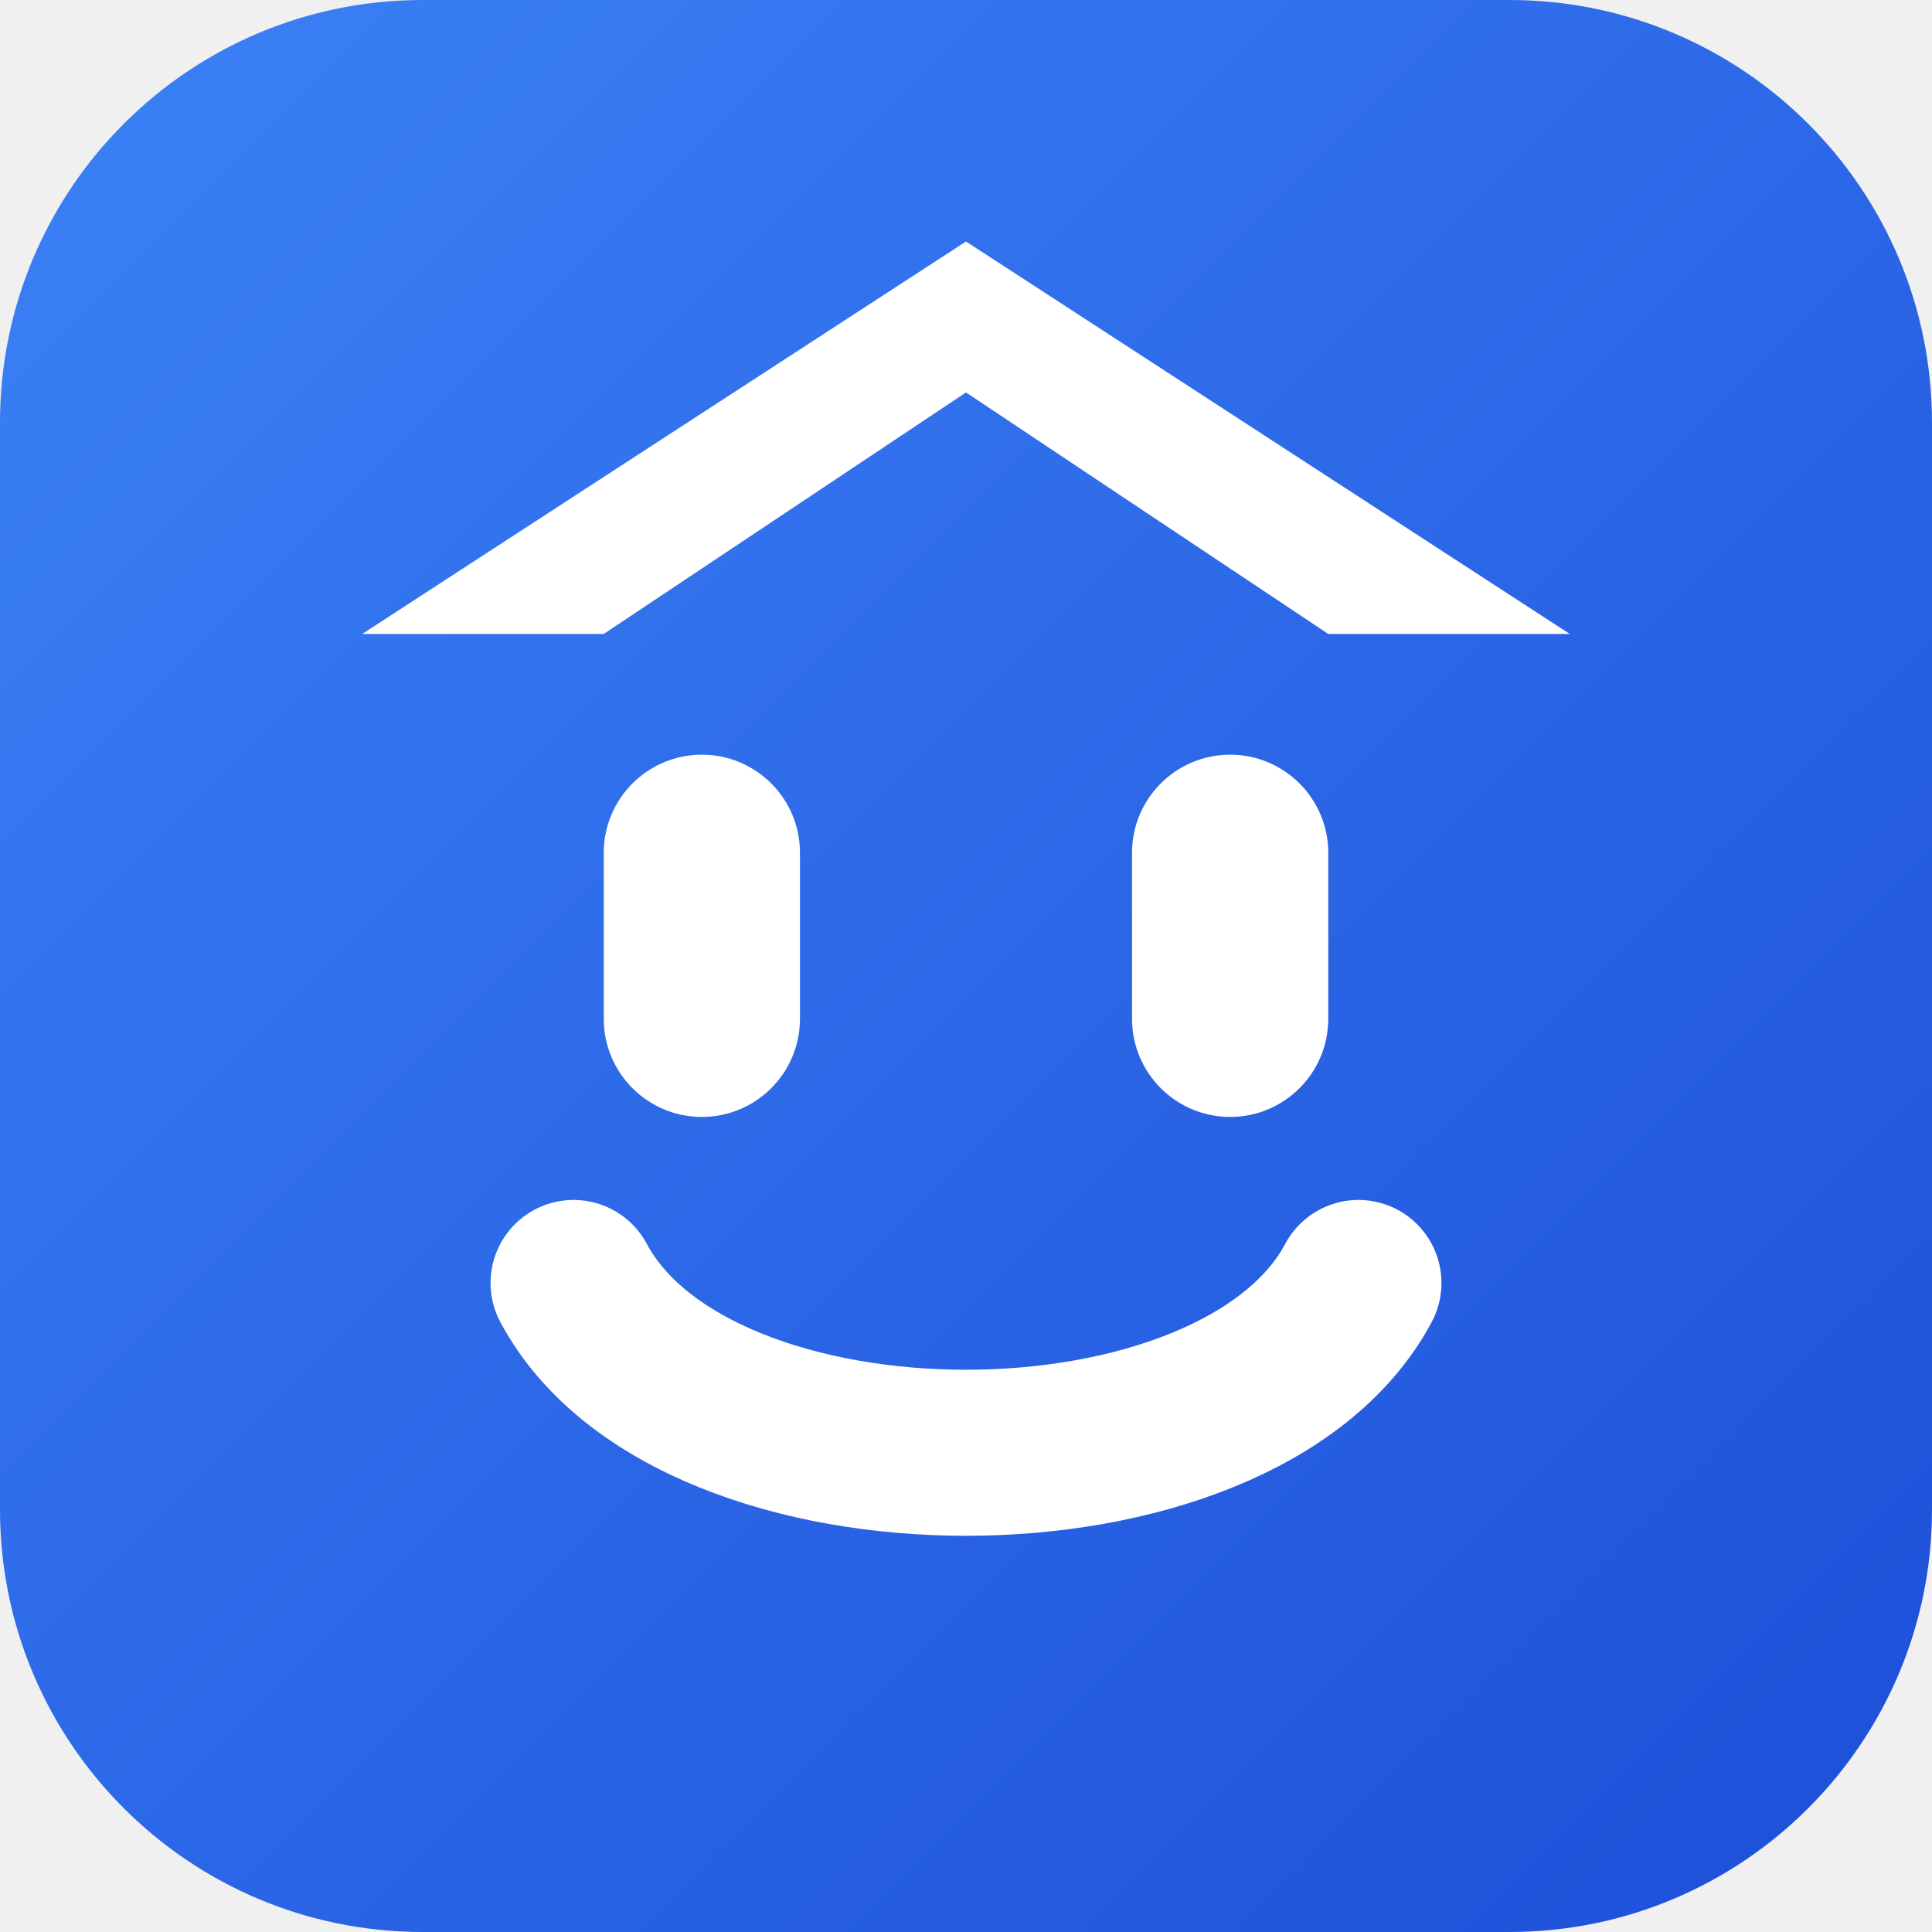
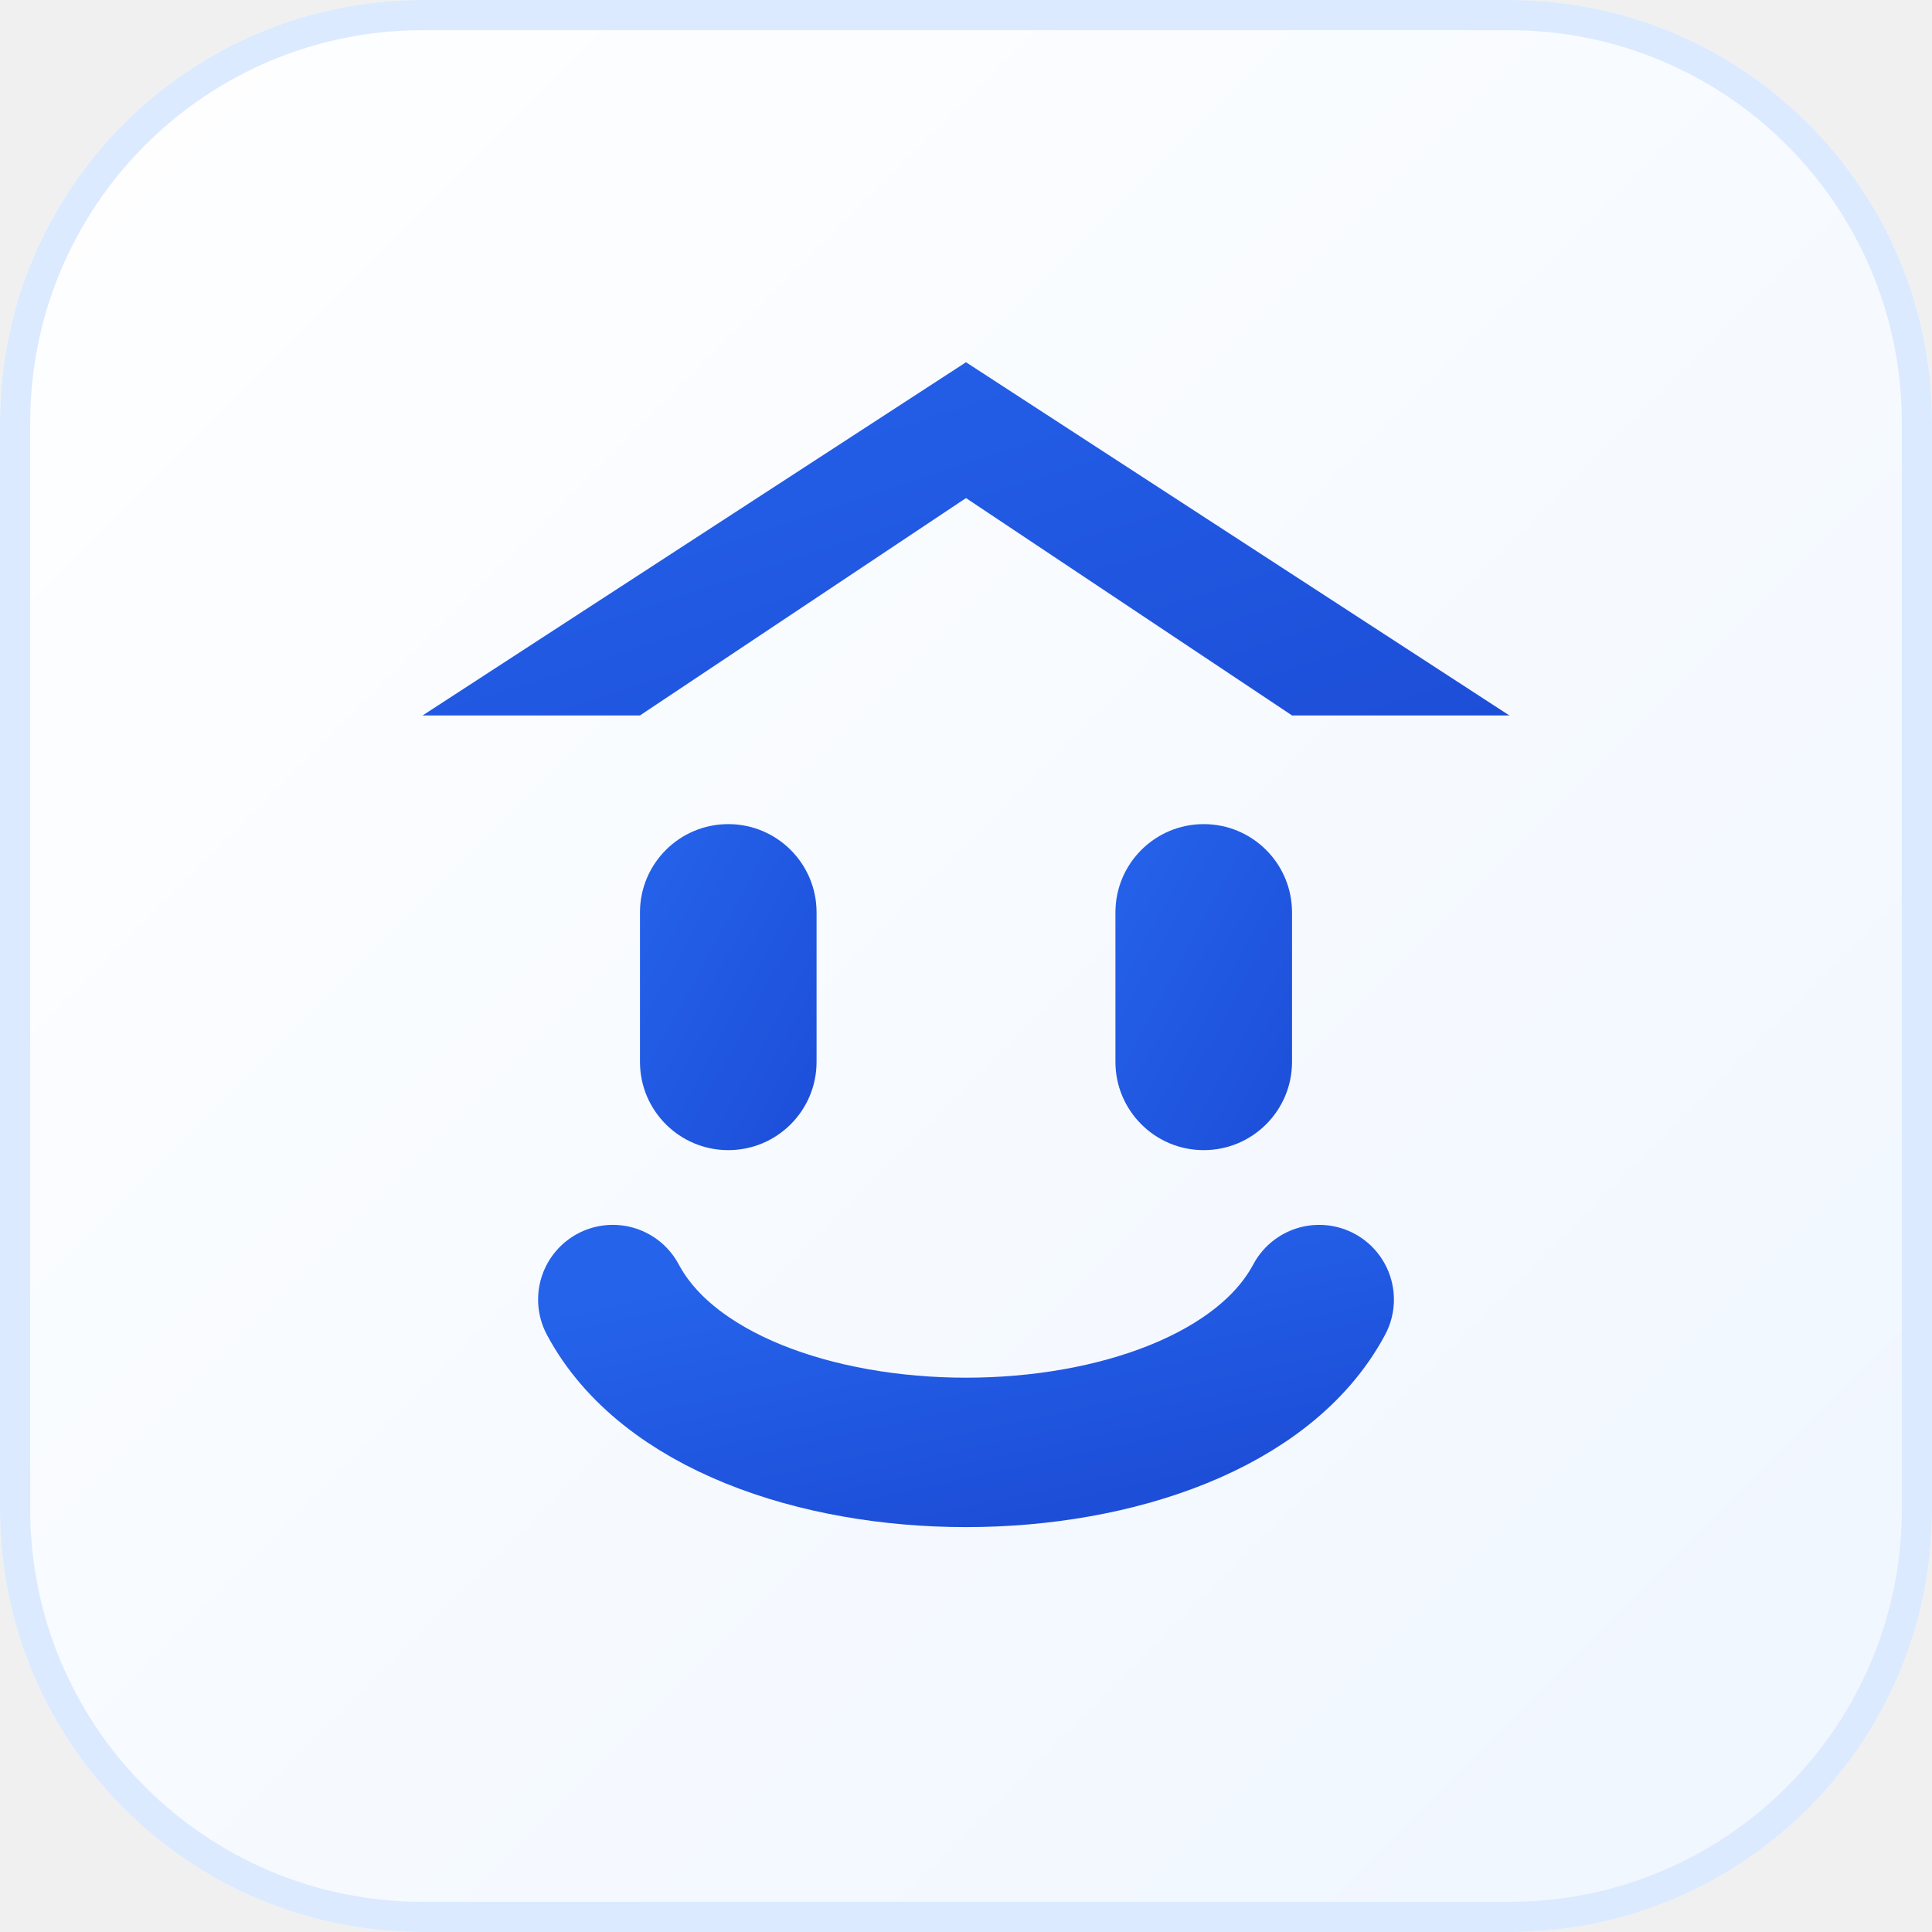
<svg xmlns="http://www.w3.org/2000/svg" viewBox="0 0 64 64" fill="none">
  <defs>
-     <linearGradient id="hoxi-blue-grad" x1="0%" y1="0%" x2="100%" y2="100%">
-       <stop offset="0%" stop-color="#3B82F6" />
+     <linearGradient id="hoxi-light-bg" x1="0%" y1="0%" x2="100%" y2="100%">
+       <stop offset="0%" stop-color="#FFFFFF" />
+       <stop offset="100%" stop-color="#EFF6FF" />
+     </linearGradient>
+     <linearGradient id="hoxi-blue-fg" x1="0%" y1="0%" x2="100%" y2="100%">
+       <stop offset="0%" stop-color="#2563EB" />
      <stop offset="100%" stop-color="#1D4ED8" />
    </linearGradient>
  </defs>
-   <rect width="64" height="64" rx="14" fill="url(#hoxi-blue-grad)" />
-   <g fill="#FFFFFF" stroke="#FFFFFF">
-     <path d="M32 8L52 21H44L32 13L20 21H12L32 8Z" fill="#FFFFFF" stroke="none" />
-     <rect x="20" y="25" width="6.5" height="12" rx="3.25" fill="#FFFFFF" stroke="none" />
-     <rect x="37.5" y="25" width="6.5" height="12" rx="3.25" fill="#FFFFFF" stroke="none" />
-     <path d="M19 42.5C23 50 41 50 45 42.5" stroke="#FFFFFF" stroke-width="5.5" stroke-linecap="round" fill="none" />
+   <rect width="64" height="64" rx="14" fill="url(#hoxi-light-bg)" />
+   <rect x="0.5" y="0.5" width="63" height="63" rx="13.5" stroke="#DBEAFE" stroke-width="1" />
+   <g transform="translate(3.2, 4.8) scale(0.9)" fill="url(#hoxi-blue-fg)">
+     <path d="M32 8L52 21H44L32 13L20 21H12L32 8Z" />
+     <rect x="20" y="25" width="6.5" height="12" rx="3.25" />
+     <rect x="37.5" y="25" width="6.5" height="12" rx="3.25" />
+     <path d="M19 42.5C23 50 41 50 45 42.5" stroke="url(#hoxi-blue-fg)" stroke-width="5.5" stroke-linecap="round" fill="none" />
  </g>
</svg>
